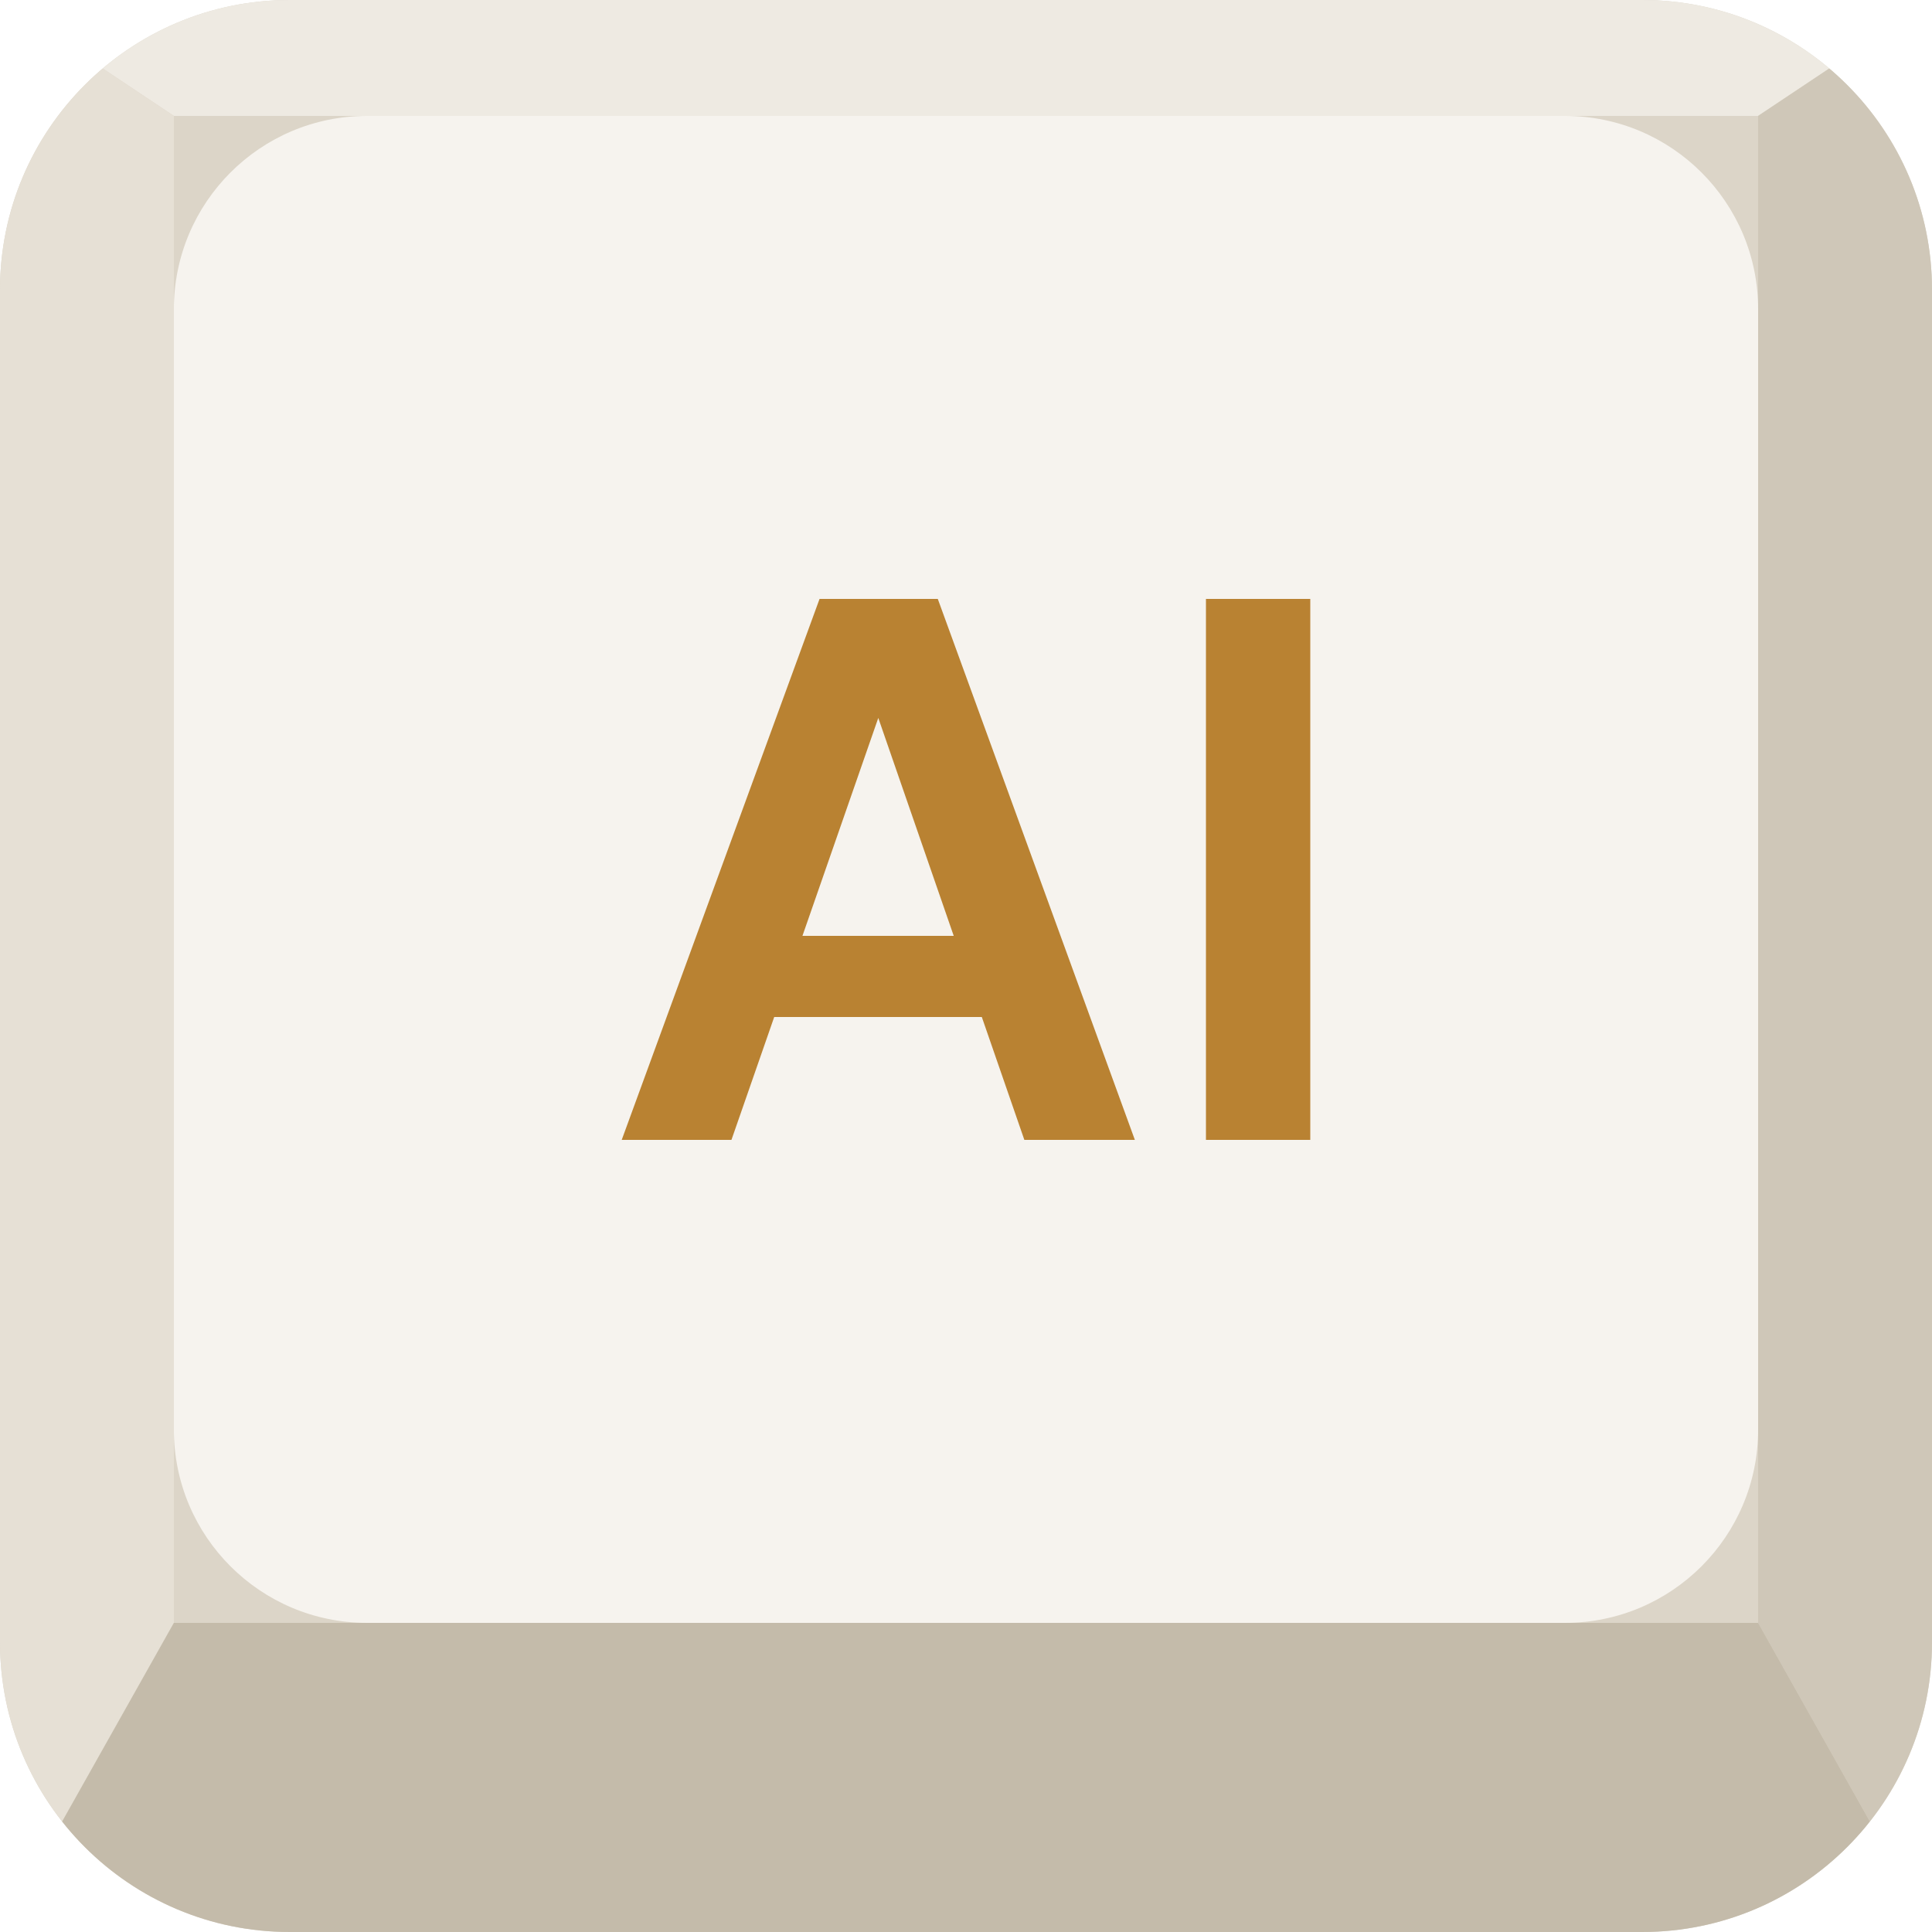
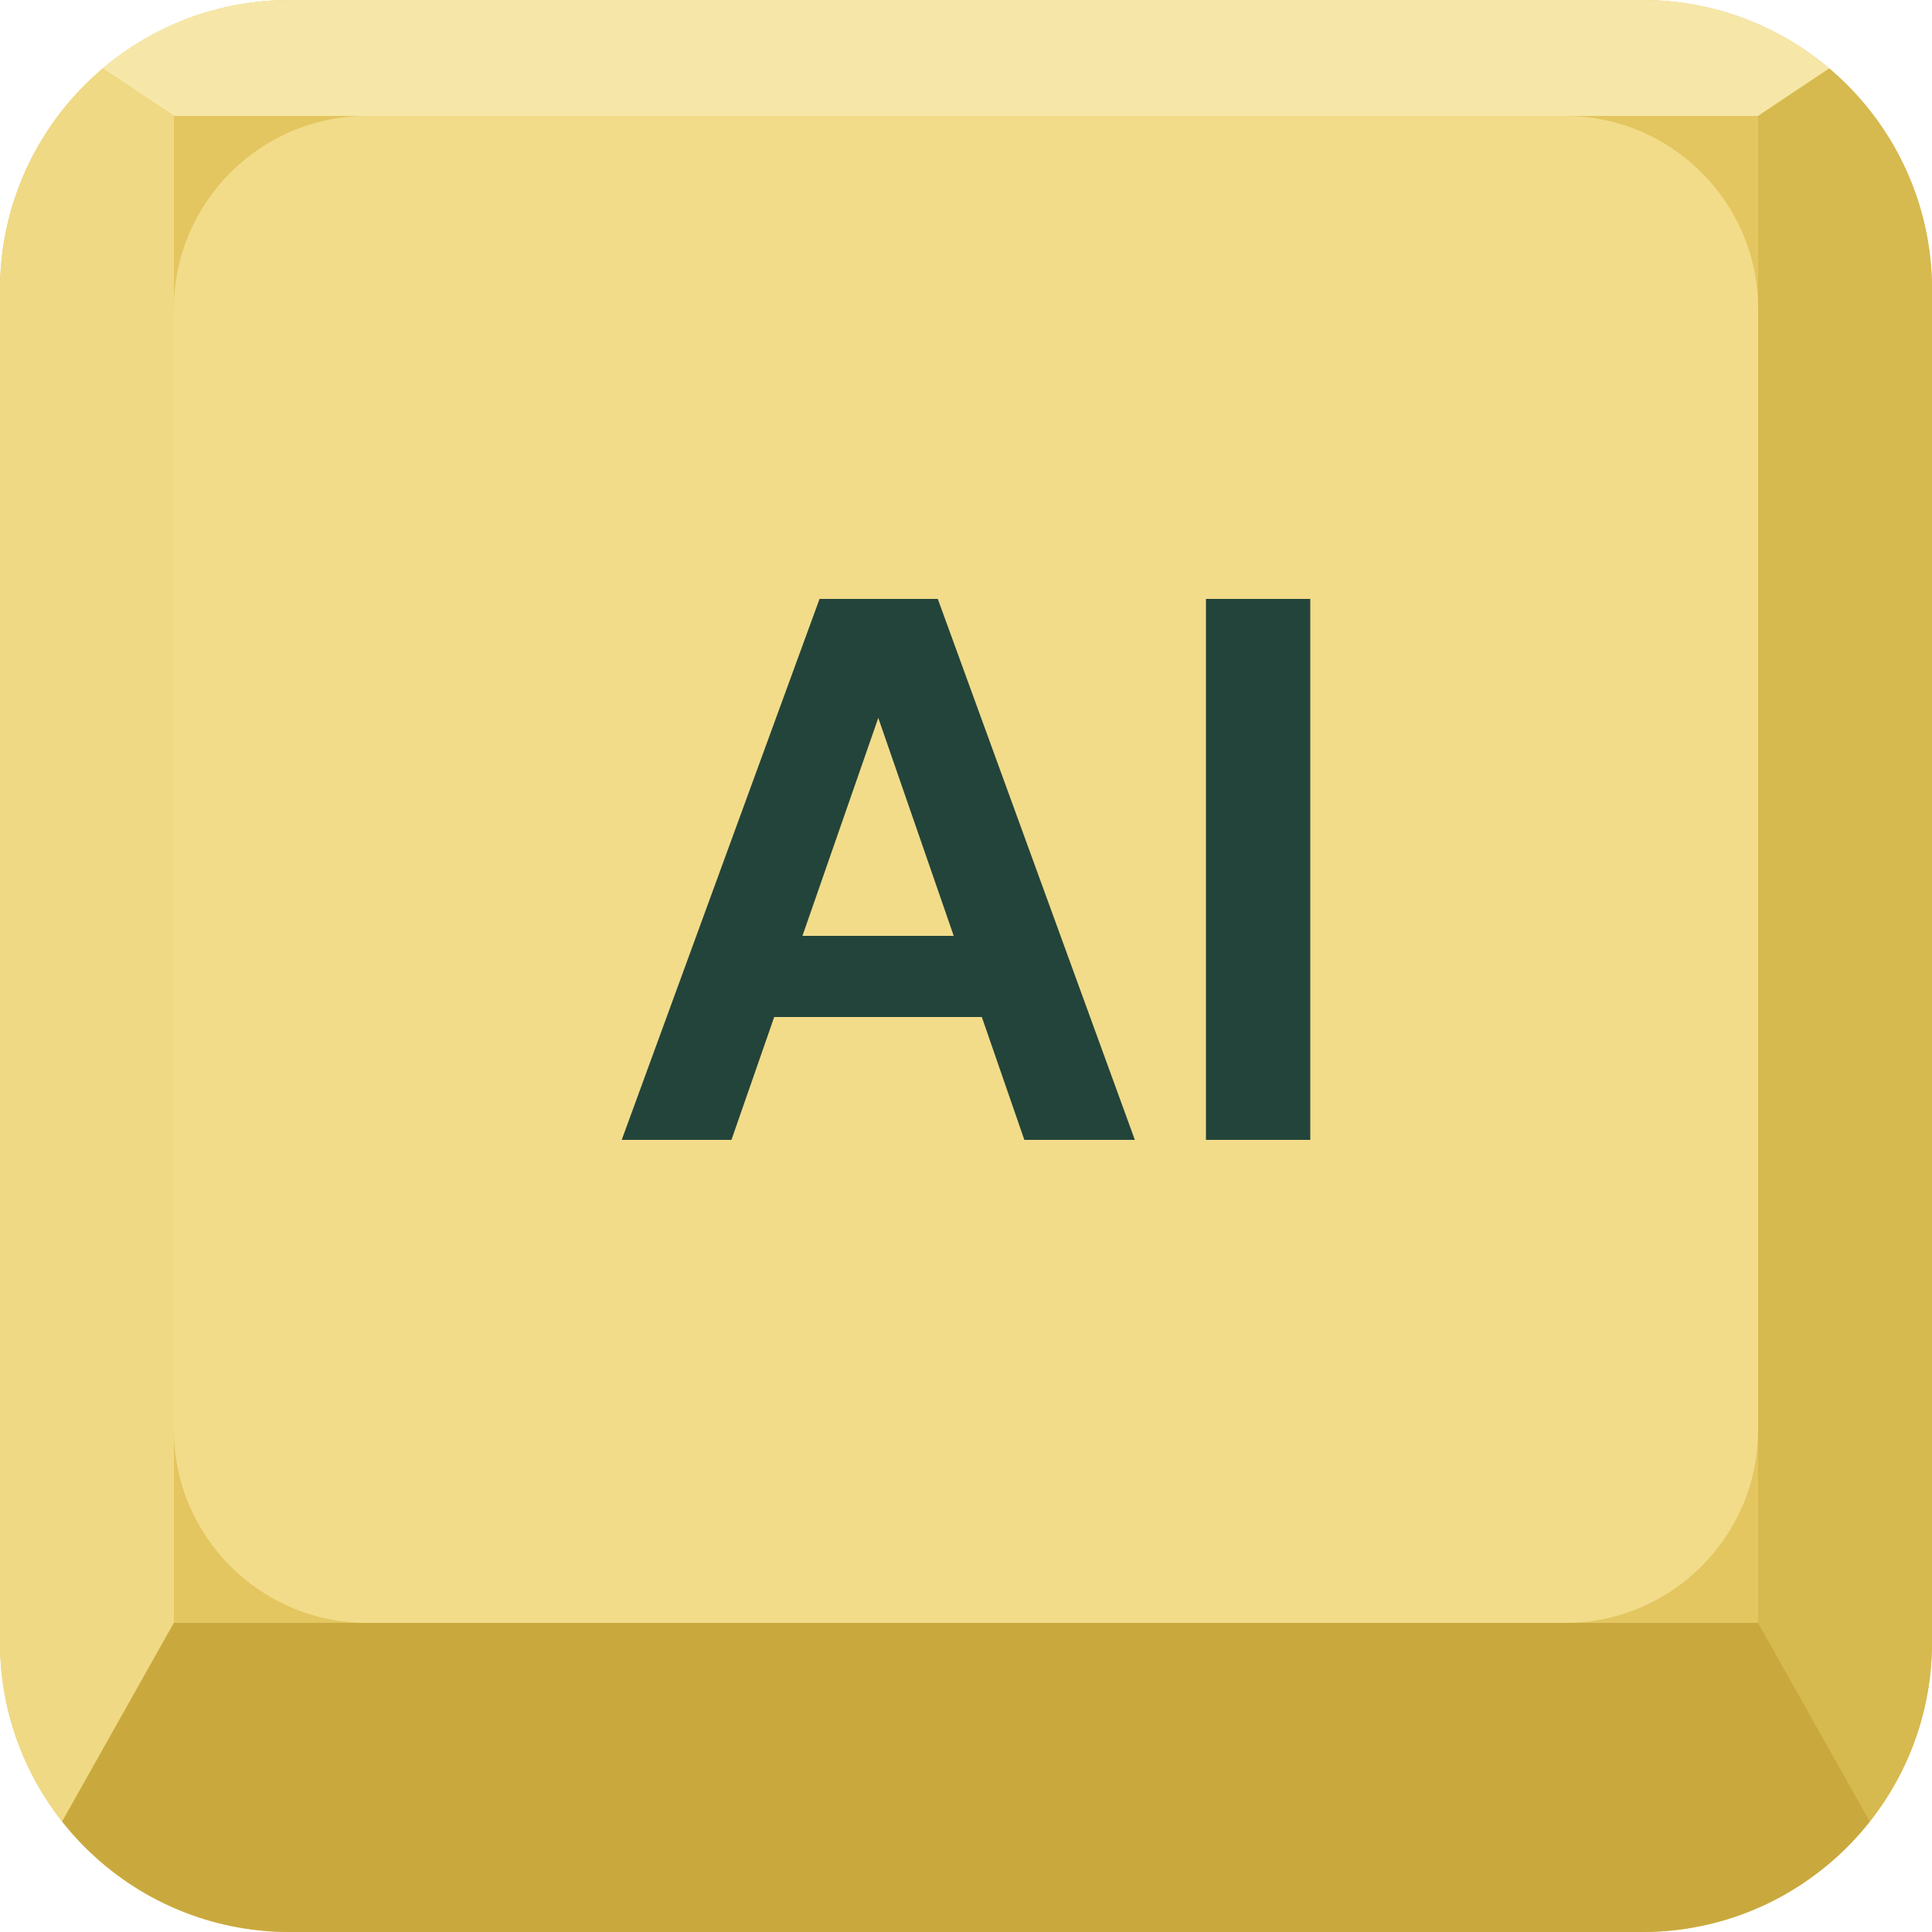
<svg xmlns="http://www.w3.org/2000/svg" viewBox="0 0 100.0 100.0" role="img" aria-label="AI Resulting">
  <g>
    <clipPath id="k00100">
      <rect x="0" y="0" width="100" height="100" rx="15.0" />
    </clipPath>
    <g clip-path="url(#k00100)">
-       <rect x="0" y="0" width="100" height="100" fill="#DCD5C8" />
-       <polygon points="0.00,0.00 100.00,0.00 91.00,6.00 9.00,6.00" fill="#EEEAE2" />
-       <polygon points="0.00,0.00 9.00,6.00 9.00,84.00 0.00,100.00" fill="#E6E0D5" />
-       <polygon points="100.00,0.00 100.00,100.00 91.00,84.00 91.00,6.00" fill="#CFC7B8" />
-       <polygon points="0.00,100.00 9.00,84.00 91.00,84.00 100.00,100.00" fill="#C4BBAA" />
+       <rect x="0" y="0" width="100" height="100" fill="#E3C660" />
+       <polygon points="0.00,0.00 100.00,0.00 91.00,6.00 9.00,6.00" fill="#F6E7A8" />
+       <polygon points="0.00,0.00 9.00,6.00 9.00,84.00 0.00,100.00" fill="#EFD984" />
+       <polygon points="100.00,0.00 100.00,100.00 91.00,84.00 91.00,6.00" fill="#D6B94F" />
+       <polygon points="0.00,100.00 9.00,84.00 91.00,84.00 100.00,100.00" fill="#C9A93E" />
    </g>
-     <rect x="9.0" y="6.0" width="82.0" height="78.0" rx="10.0" fill="#F6F3EE" />
-     <path d="M32.18 59.0 42.42 31.0H48.54L58.74 59.0H53.02L45.46 37.16L37.86 59.0ZM36.7 52.64 38.14 48.44H52.38L53.78 52.64ZM62.42 59.0V31.0H67.82V59.0Z" fill="#B98232" />
+     <rect x="9.0" y="6.0" width="82.0" height="78.0" rx="10.0" fill="#F2DC8A" />
+     <path d="M32.18 59.0 42.42 31.0H48.54L58.74 59.0H53.02L45.46 37.16L37.86 59.0ZM36.7 52.64 38.14 48.44H52.38L53.78 52.64ZM62.42 59.0V31.0H67.82V59.0Z" fill="#23443A" />
  </g>
</svg>
